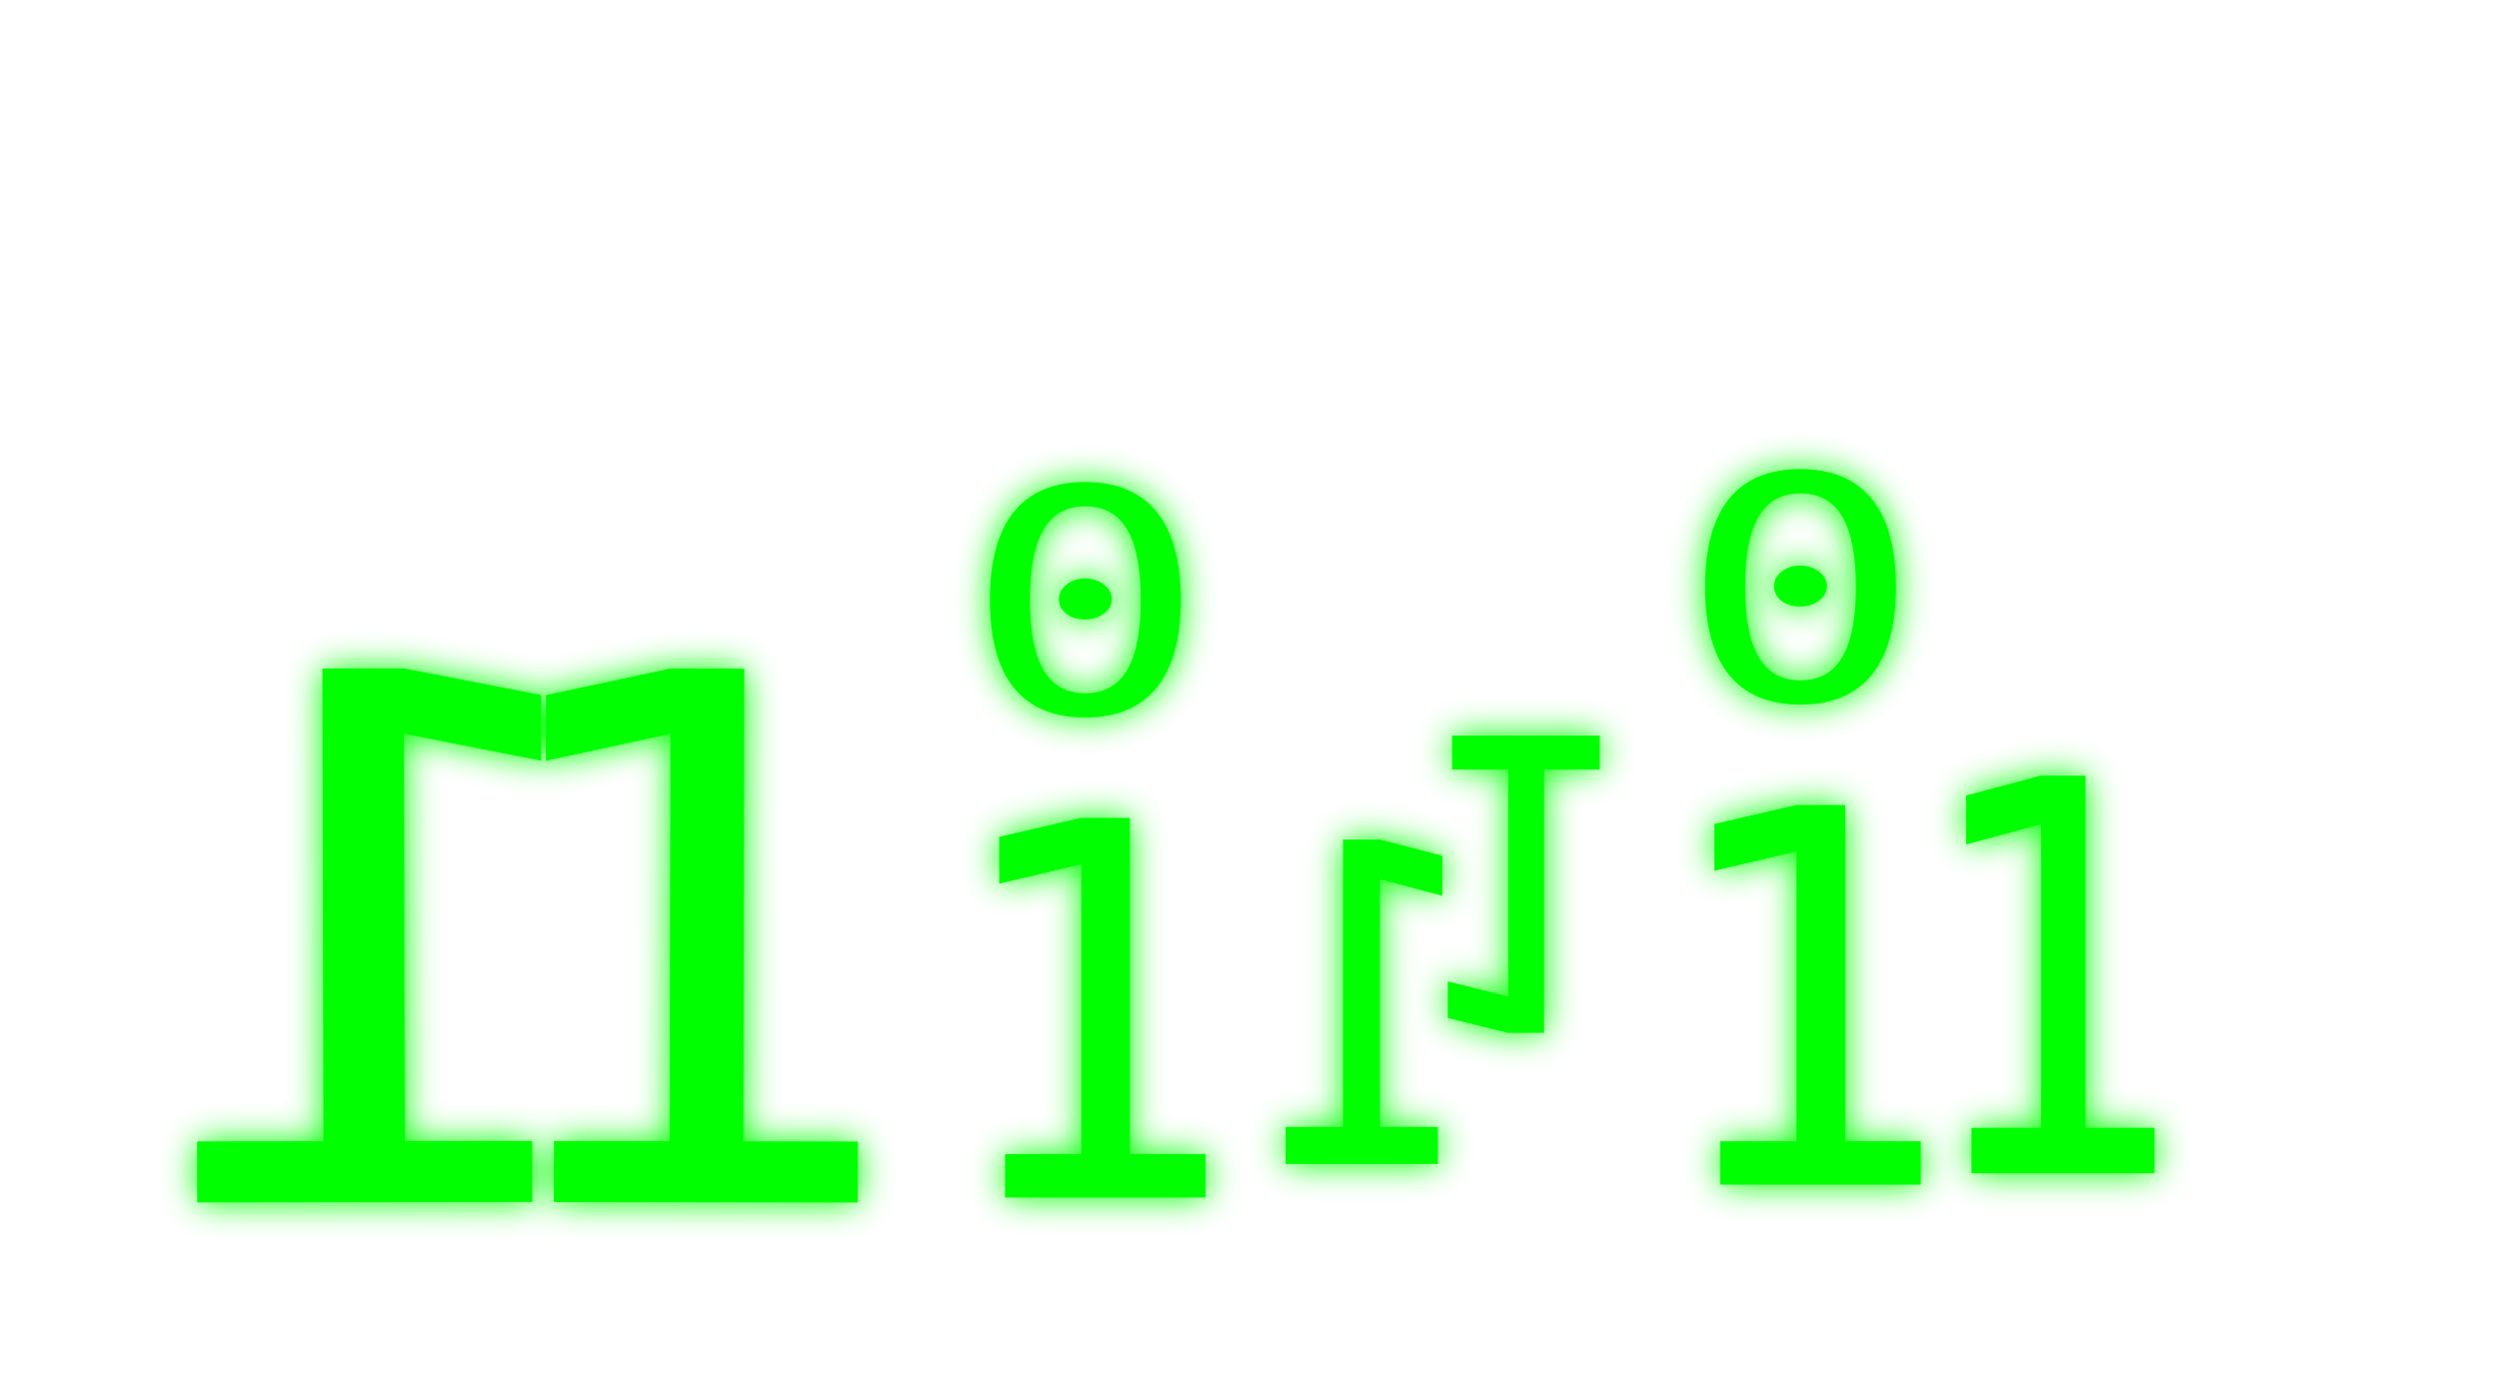
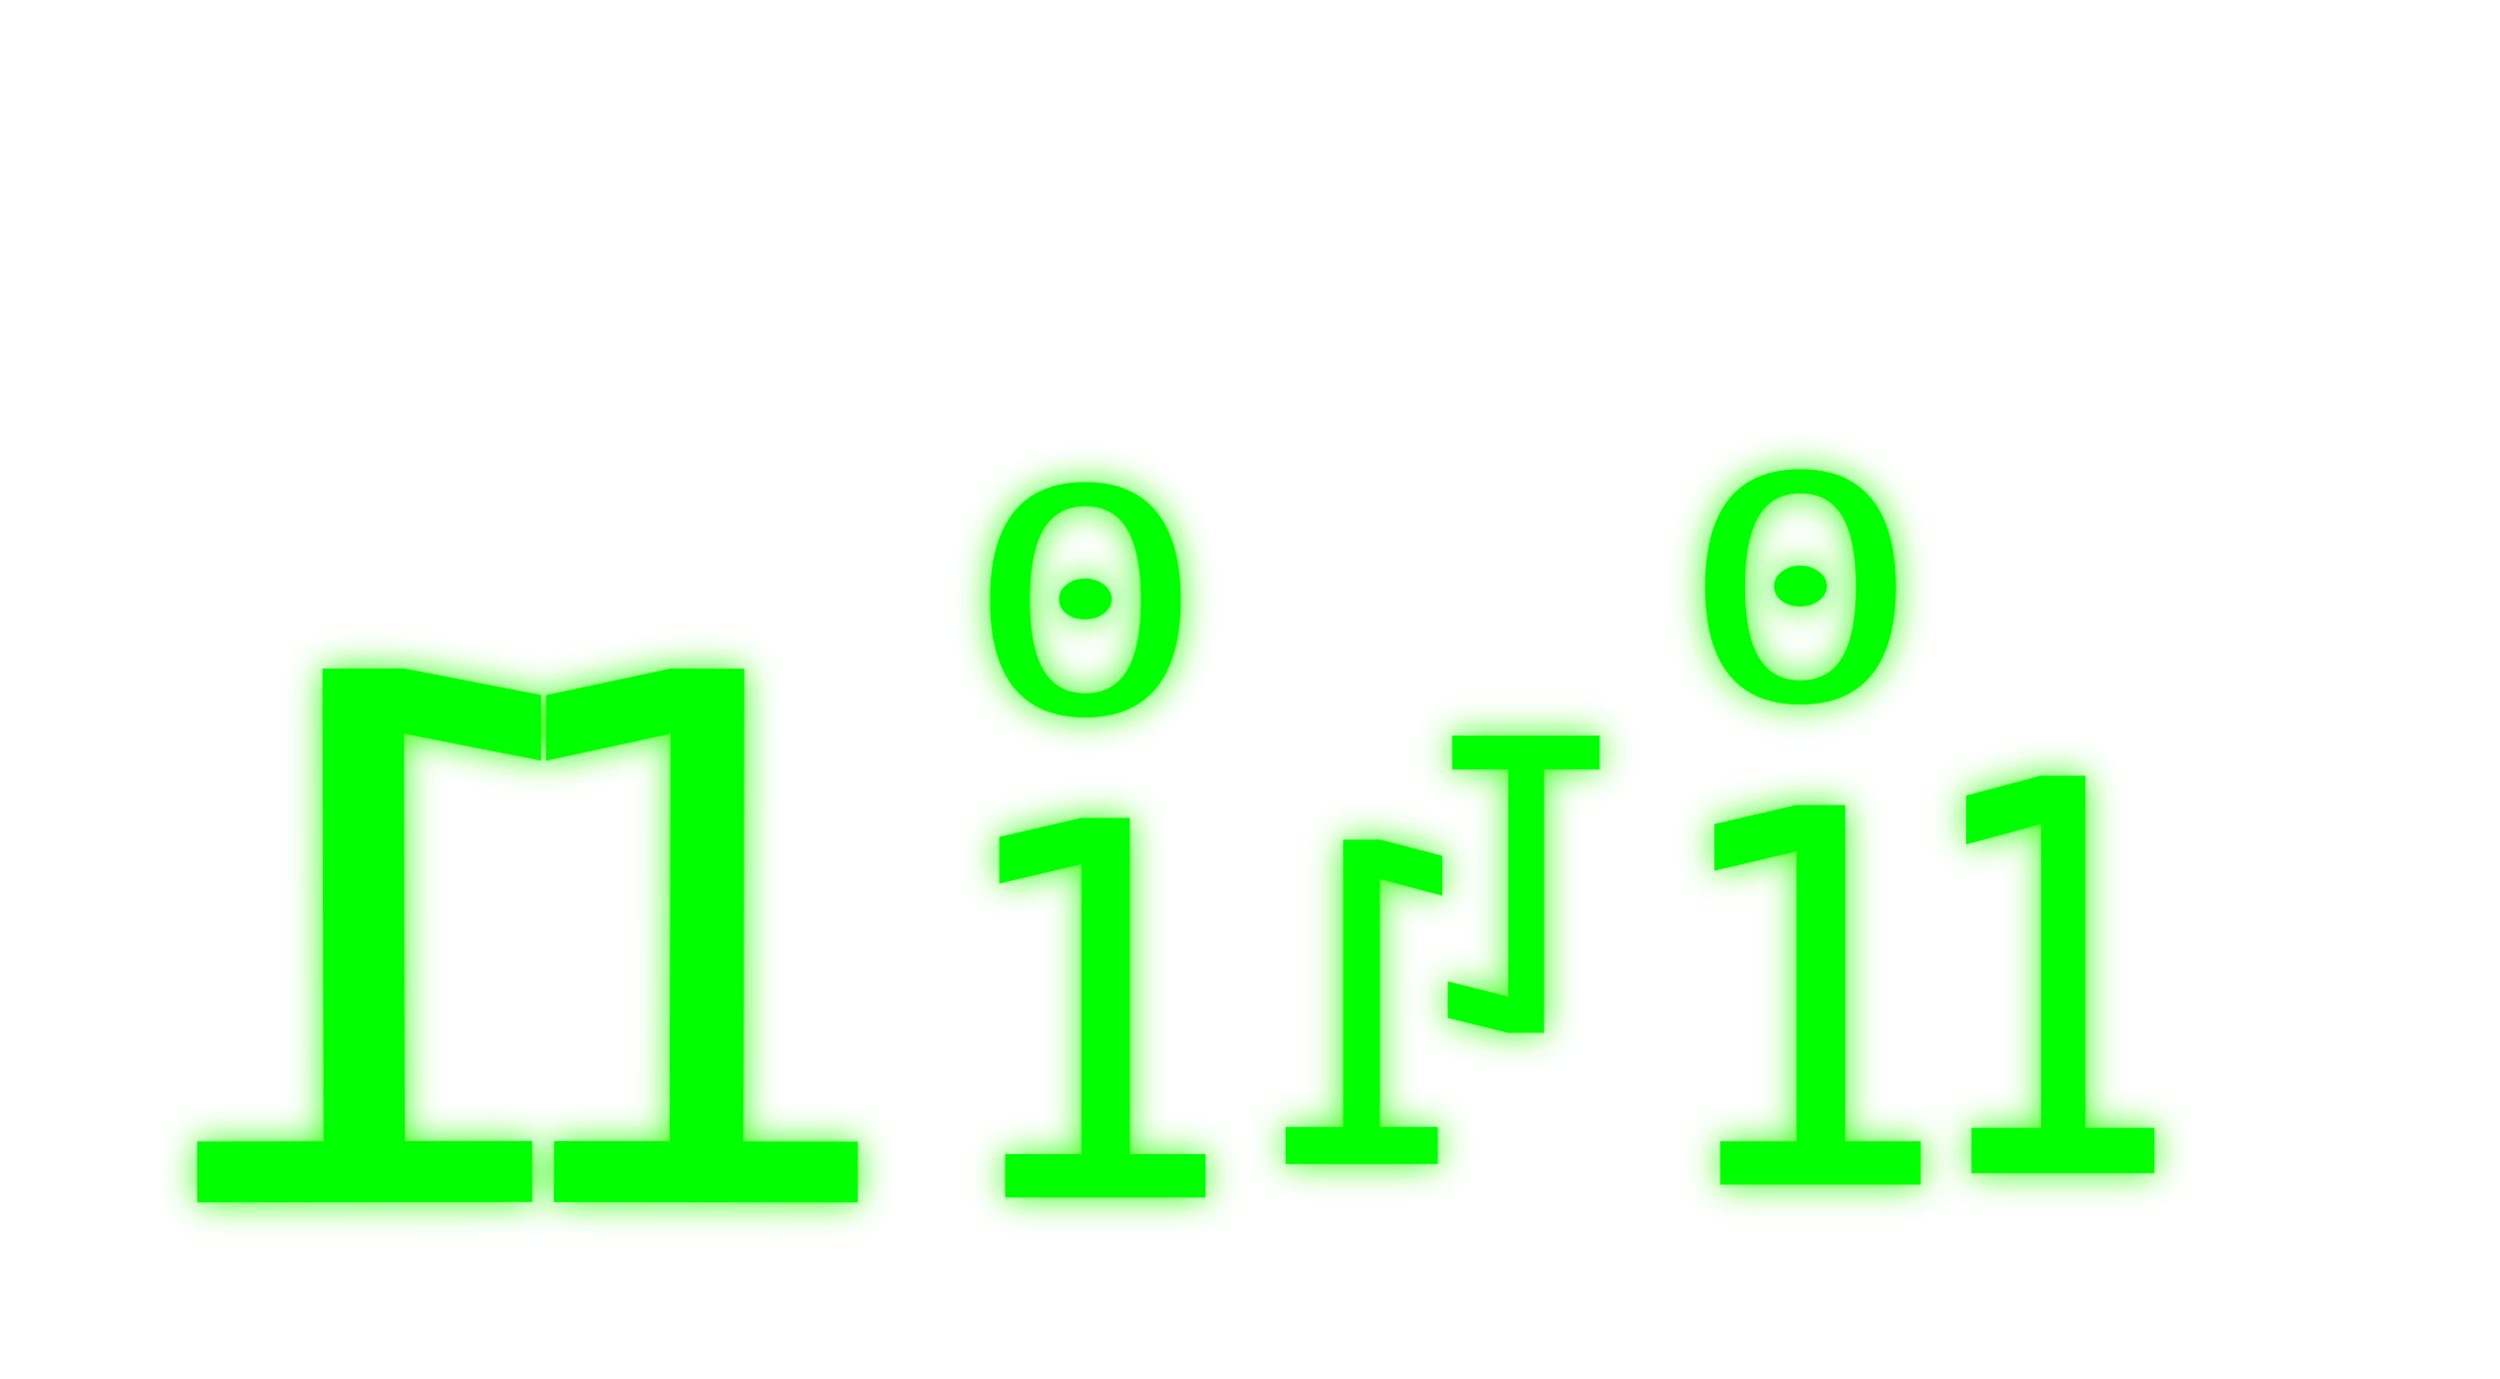
<svg xmlns="http://www.w3.org/2000/svg" width="580" height="320" viewBox="0 0 580 320">
  <defs>
    <filter id="glitch">
      <feTurbulence type="fractalNoise" baseFrequency="0.01" numOctaves="2">
        <animate attributeName="baseFrequency" values="0.01;0.02;0.01" dur="0.3s" repeatCount="indefinite" />
      </feTurbulence>
      <feDisplacementMap in="SourceGraphic" scale="5" />
    </filter>
  </defs>
-   <g fill="#00ff00" style="filter: drop-shadow(0 0 4px #00ff00)" filter="url(#glitch)">
+   <g fill="#39ff14" style="filter: drop-shadow(0 0 4px #39ff14)" filter="url(#glitch)">
    <g fill="red" transform="translate(2,0)" opacity="0.6">
      <text transform="matrix(-8.05537 0.0110782 0.0157302 7.0803 1292.5 -575.004)">1</text>
    </g>
    <g fill="blue" transform="translate(-2,0)" opacity="0.6">
      <text transform="matrix(-8.05537 0.0110782 0.0157302 7.0803 1292.5 -575.004)">1</text>
    </g>
    <text fill="#00ff00" font-family="Monospace" font-size="24" text-anchor="middle" transform="matrix(-8.05537 0.0110782 0.0157302 7.0803 1292.5 -575.004)" x="149.4" y="120.4">1</text>
    <text fill="#00ff00" font-family="Monospace" font-size="24" text-anchor="middle" transform="matrix(7.30617 0.0110782 -0.0142672 7.0803 -913.503 -595.004)" x="146.92" y="123.23">1</text>
    <text fill="#00ff00" font-family="Monospace" font-size="24" text-anchor="middle" transform="matrix(4.81943 0 0 5.03676 -997.361 -791.766)" x="259.4" y="212.4">1</text>
    <text fill="#00ff00" font-family="Monospace" font-size="24" text-anchor="middle" transform="matrix(3.91083 0 0 3.01187 -672.62 -257.304)" x="236.4" y="140.4">0</text>
    <text fill="#00ff00" font-family="Monospace" font-size="24" text-anchor="middle" transform="matrix(4.39919 0 0 5.27528 -1004.49 -906.098)" x="336.4" y="223.4">1</text>
    <text fill="#00ff00" font-family="Monospace" font-size="24" text-anchor="middle" transform="matrix(4.81943 0 0 5.03676 -851.361 -814.766)" x="263.55" y="216.37">1</text>
    <text fill="#00ff00" font-family="Monospace" font-size="24" text-anchor="middle" transform="matrix(3.91083 0 0 3.01187 -526.62 -280.304)" x="241.51" y="147.04">0</text>
    <text fill="#00ff00" font-family="Monospace" font-size="24" text-anchor="middle" transform="matrix(-3.66162 0 0 4.30469 1418.85 -644.053)" x="300.4" y="212.4">1</text>
    <text fill="#00ff00" font-family="Monospace" font-size="24" text-anchor="middle" transform="matrix(3.55096 0 0 -3.94395 -695.915 1026.82)" x="294.94" y="217.05">1</text>
  </g>
</svg>
